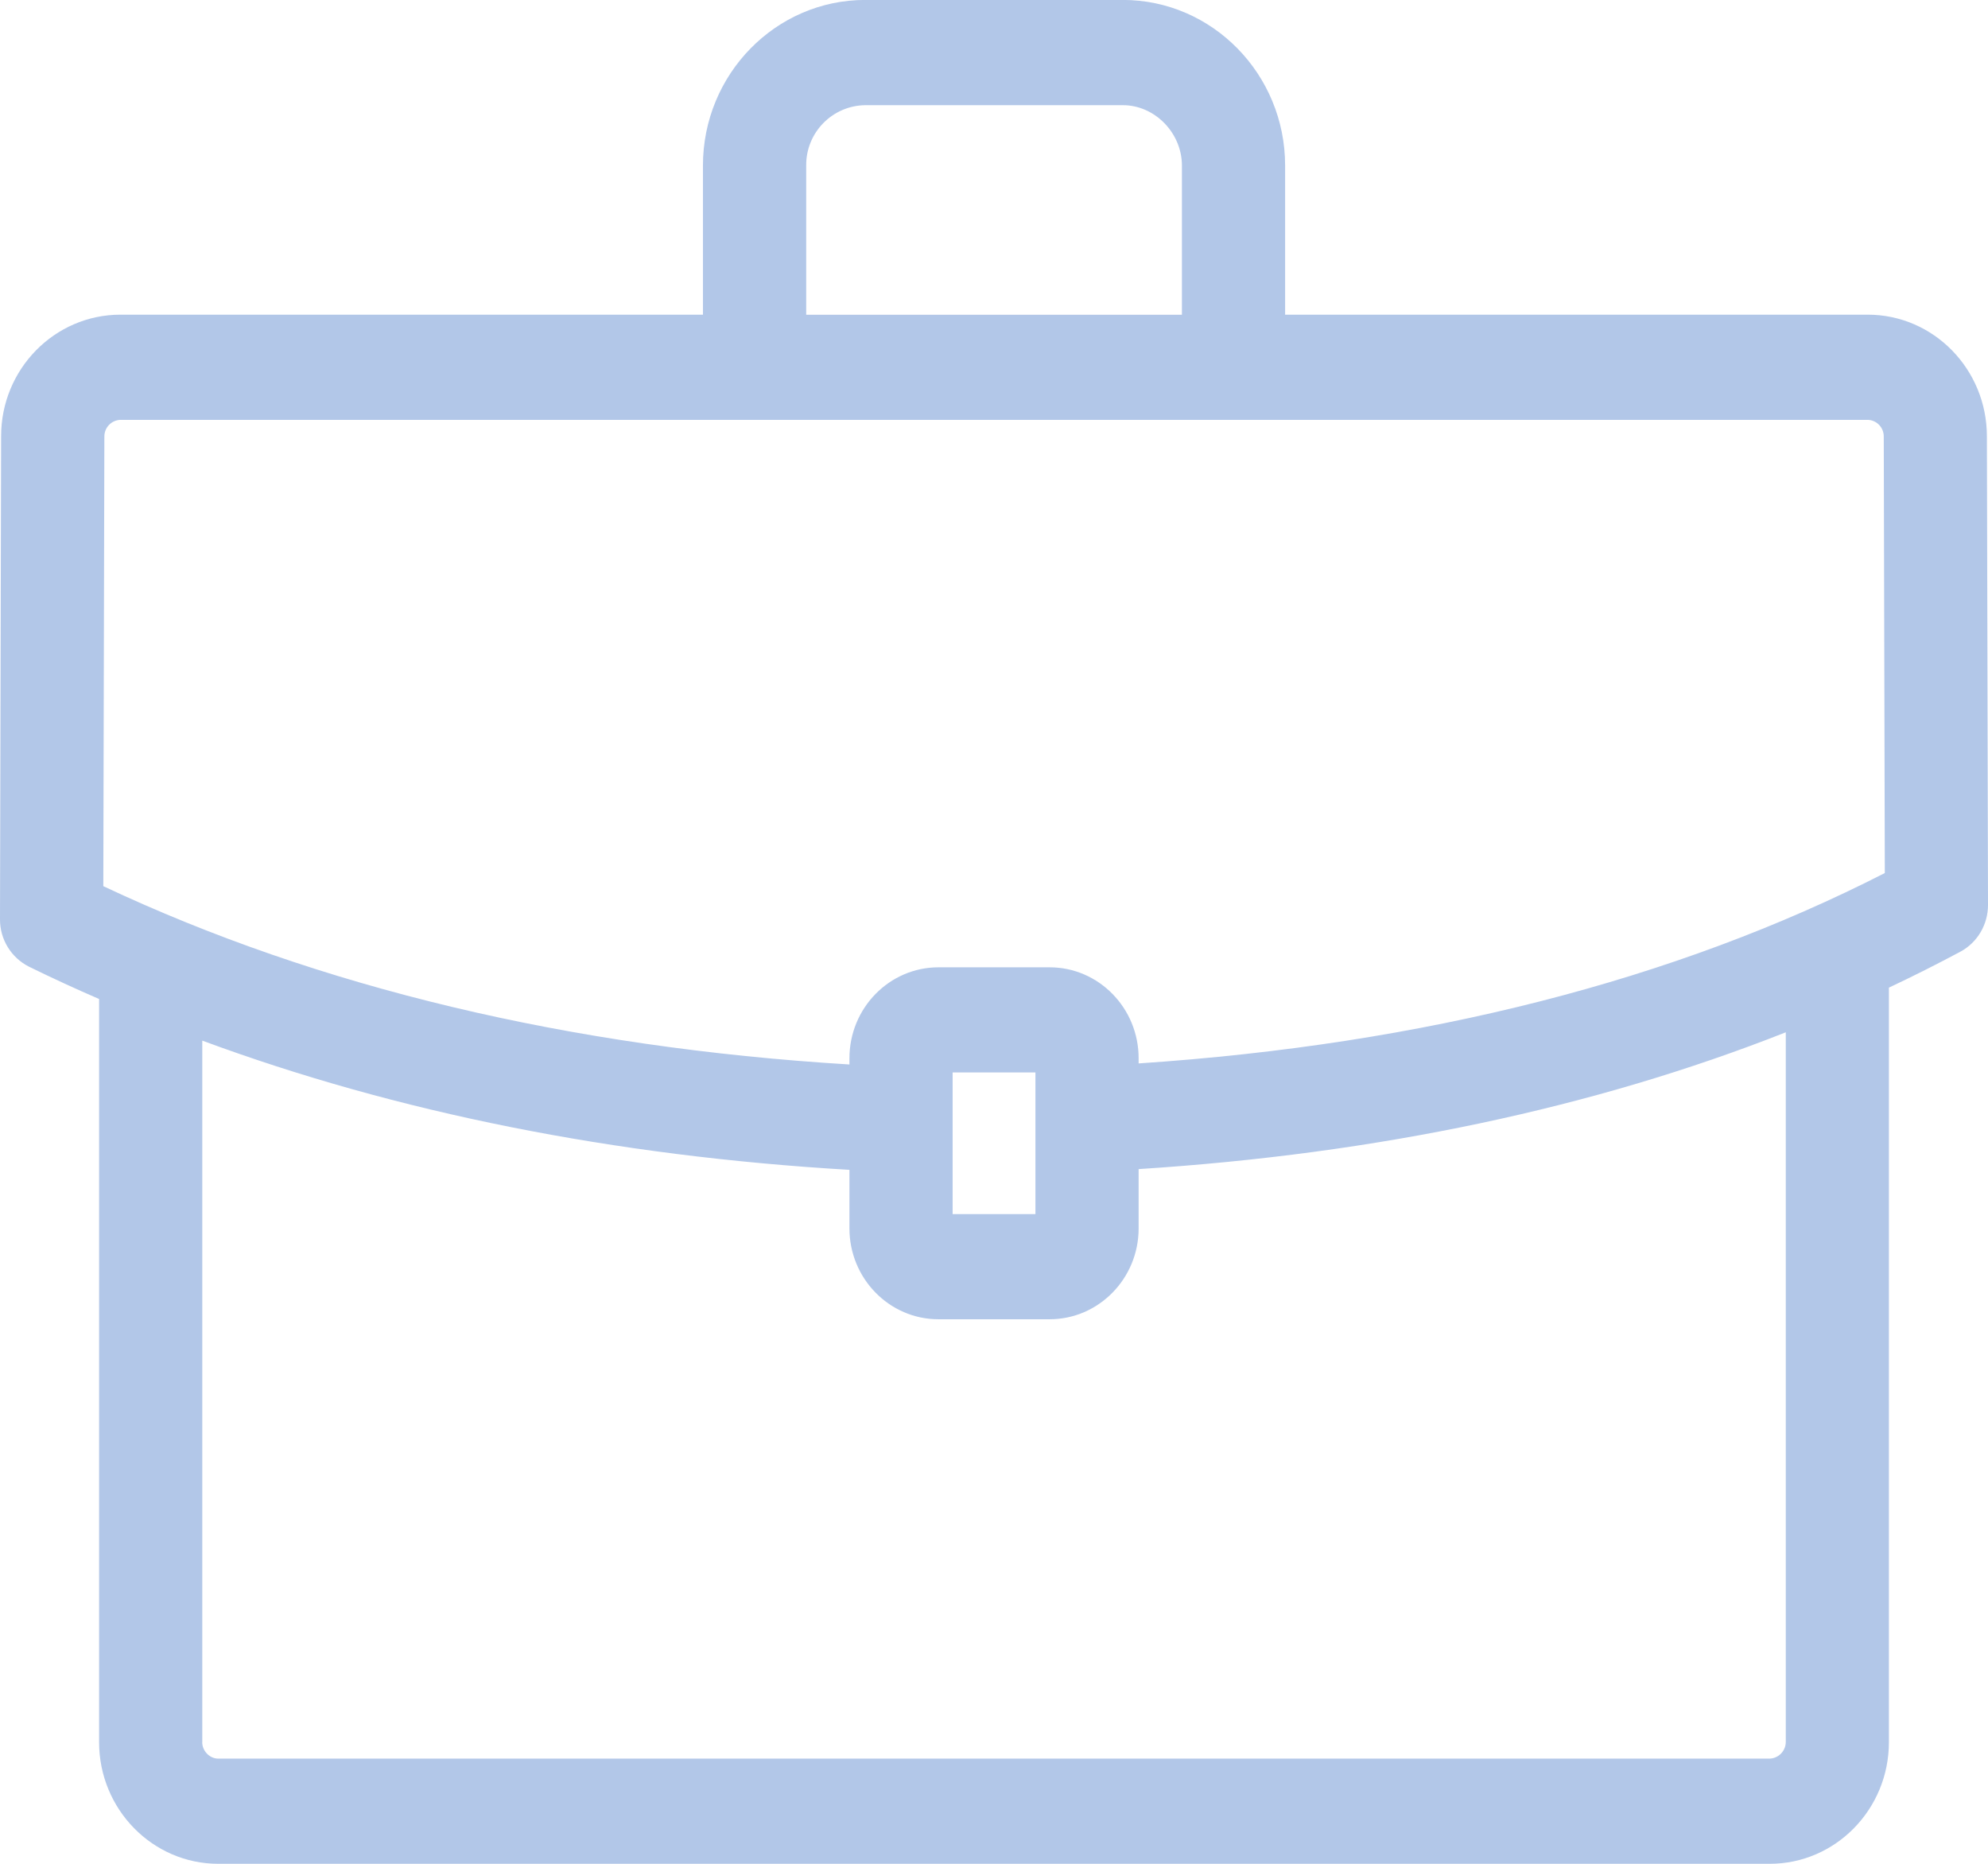
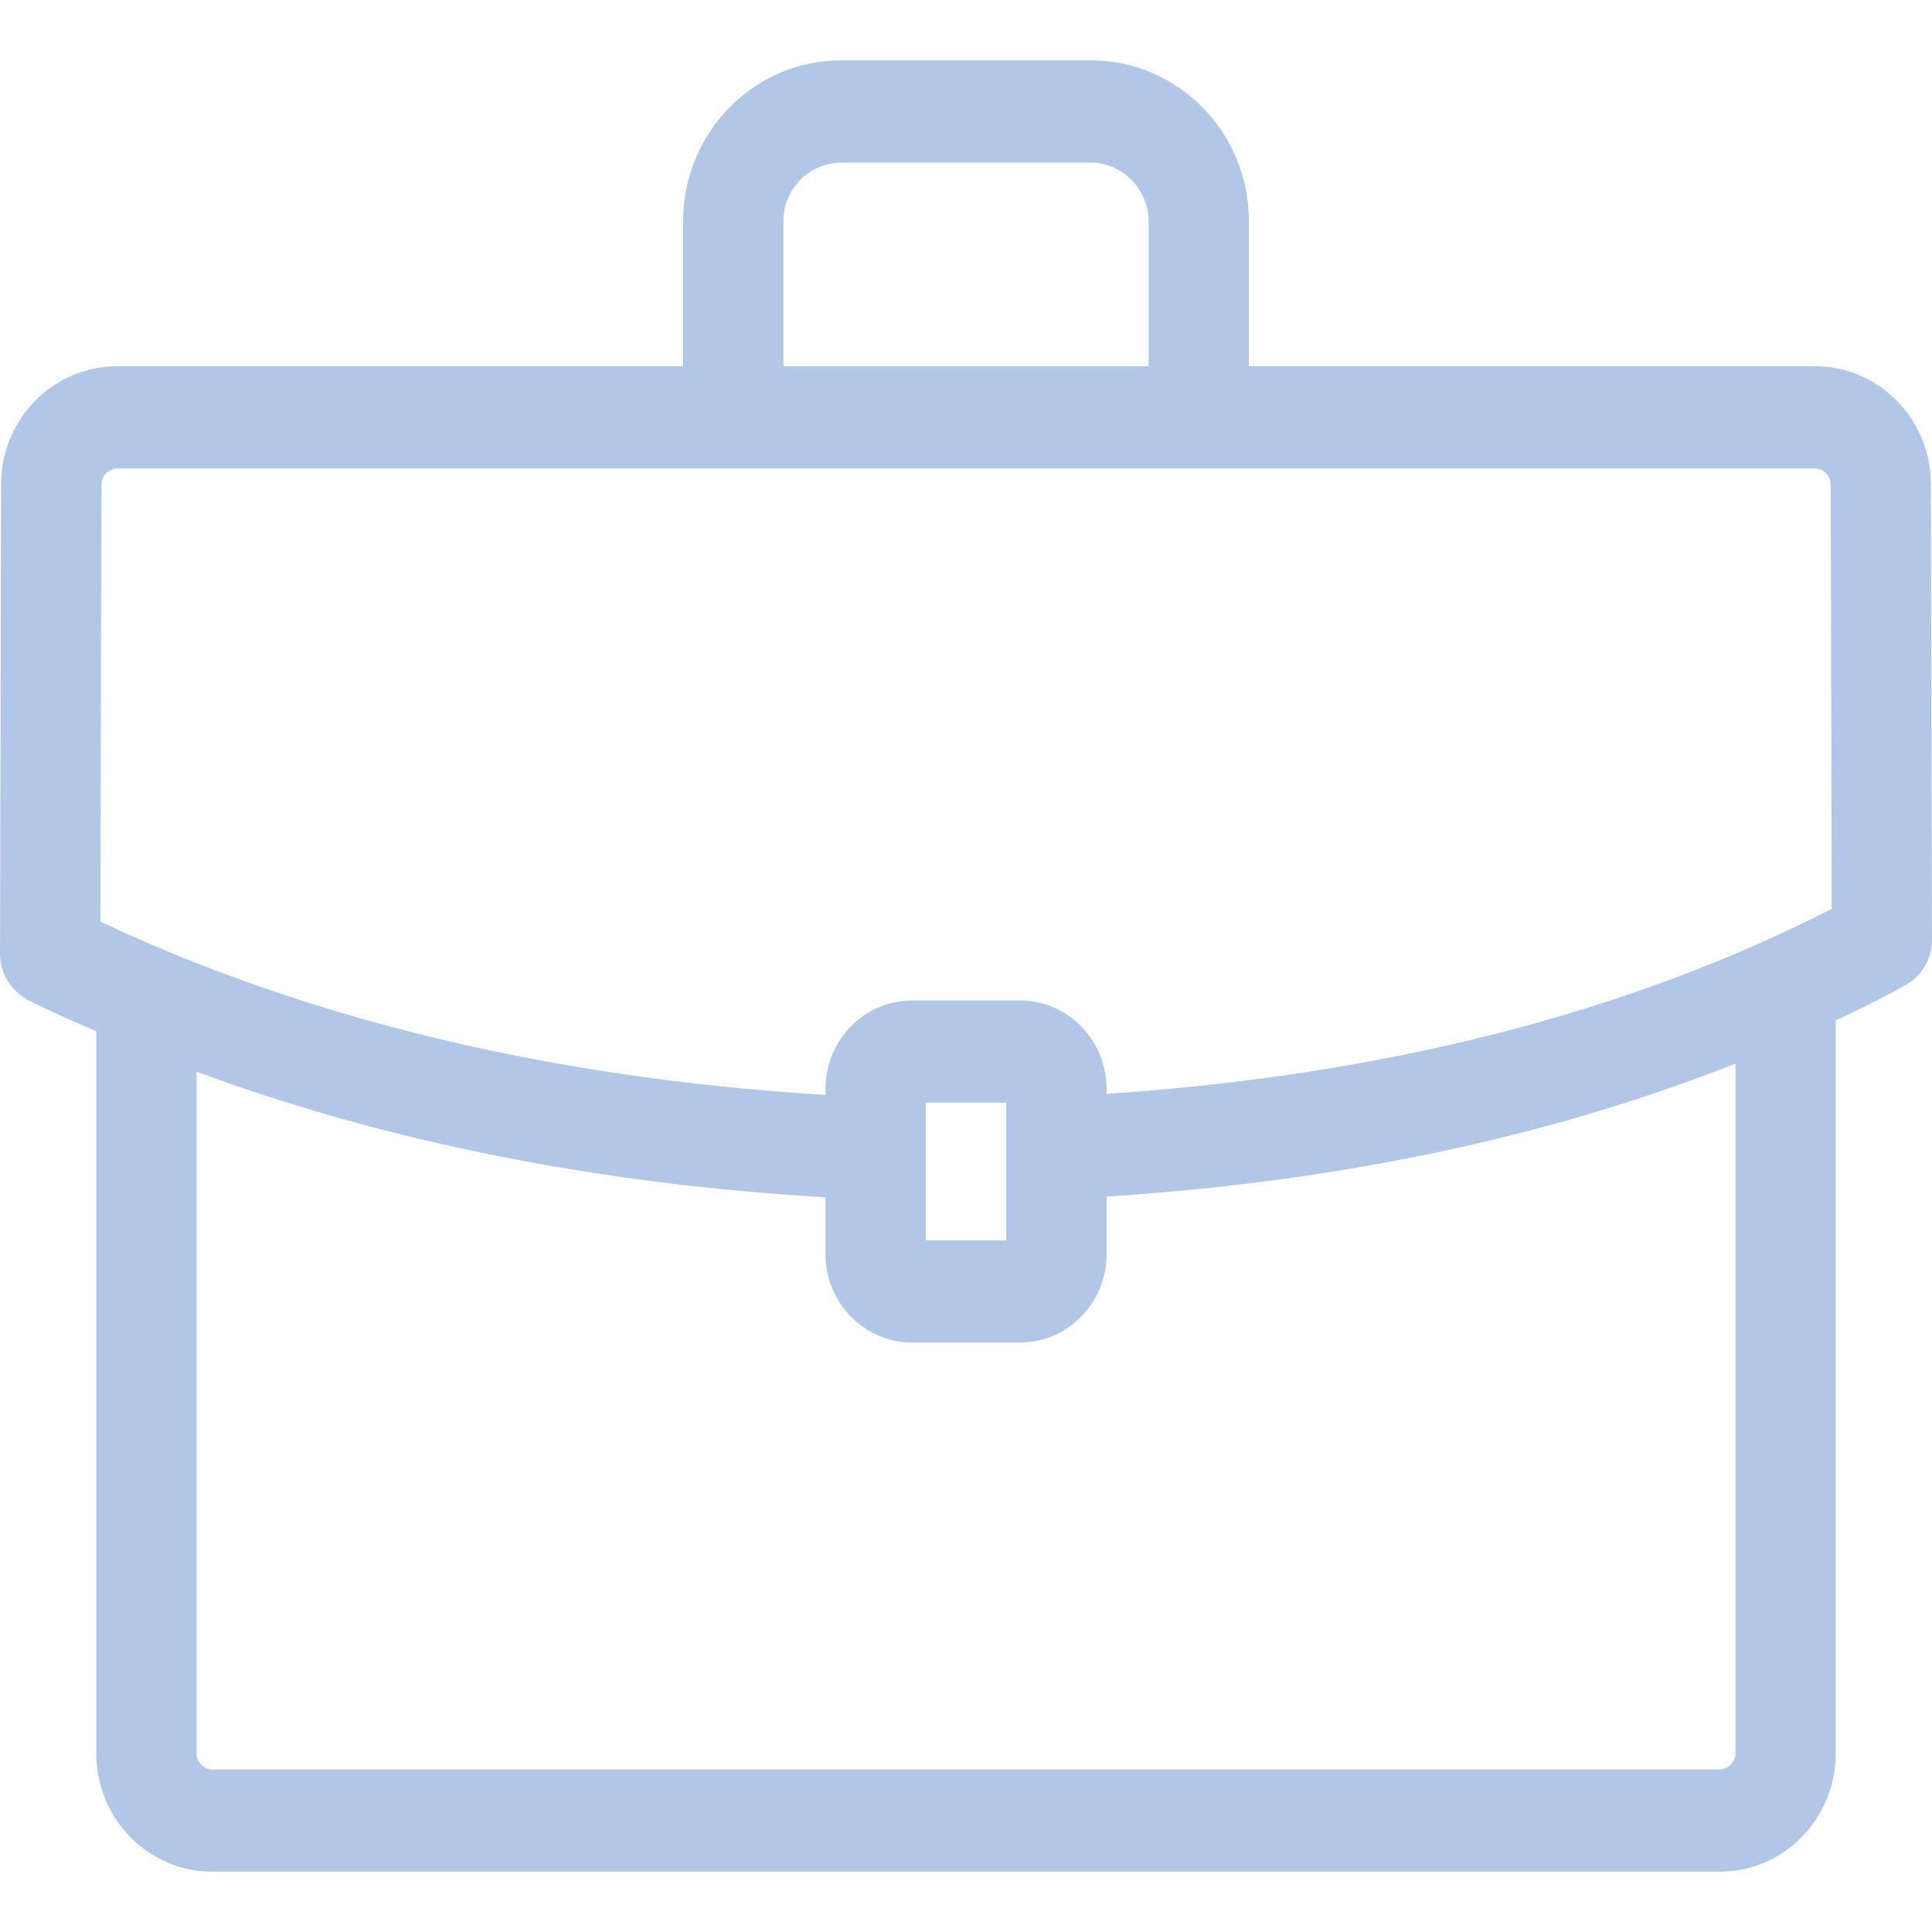
- <svg xmlns="http://www.w3.org/2000/svg" width="32" height="30" viewBox="0 0 32 30">
-   <path fill="#B2C7E8" fill-rule="nonzero" d="M32 14.567c0 .314-.17.603-.442.75a25.18 25.18 0 0 1-1.153.58v12.145c0 1.08-.86 1.958-1.918 1.958H3.513c-1.058 0-1.918-.879-1.918-1.958V16.08a25.98 25.98 0 0 1-1.128-.52.849.849 0 0 1-.467-.762L.018 7.02c0-1.077.86-1.955 1.92-1.955h9.377v-2.4c0-1.47 1.171-2.666 2.612-2.666h4.147c1.44 0 2.612 1.196 2.612 2.666v2.4h9.378c1.059 0 1.918.878 1.918 1.957L32 14.567zM19.025 2.666c0-.527-.437-.973-.95-.973h-4.148a.963.963 0 0 0-.95.973v2.4h6.048v-2.4zM3.255 28.042c0 .143.12.265.258.265h24.975a.27.27 0 0 0 .257-.265V16.616c-3.086 1.218-6.575 1.956-10.417 2.202v.955c0 .805-.642 1.462-1.433 1.462h-1.79c-.79 0-1.432-.657-1.432-1.462v-.943c-3.79-.223-7.28-.92-10.417-2.08v11.292zm13.412-8.5v-2.28h-1.333v2.28h1.333zm13.672-5.49l-.017-7.028a.266.266 0 0 0-.258-.266H1.938a.267.267 0 0 0-.258.266l-.017 7.24c3.465 1.631 7.5 2.595 12.01 2.87v-.1c0-.807.642-1.464 1.433-1.464h1.79c.79 0 1.432.657 1.432 1.463v.084c4.594-.307 8.63-1.335 12.01-3.064z" />
+ <svg xmlns="http://www.w3.org/2000/svg" version="1.1" width="32" height="32" viewBox="0 0 32 32">
+   <path fill="#b2c7e8" d="M32 15.568c0 0.314-0.17 0.603-0.442 0.75-0.24 0.137-0.618 0.33-1.002 0.515l-0.151 0.065v12.145c0 1.080-0.86 1.958-1.918 1.958h-24.974c-1.058 0-1.918-0.879-1.918-1.958v-11.962c-0.542-0.231-0.913-0.405-1.278-0.588l0.15 0.068c-0.279-0.143-0.467-0.429-0.467-0.758 0-0.001 0-0.003 0-0.004v0l0.018-7.778c0-1.077 0.86-1.955 1.92-1.955h9.377v-2.4c0-1.47 1.171-2.666 2.612-2.666h4.147c1.44 0 2.612 1.196 2.612 2.666v2.4h9.378c1.059 0 1.918 0.878 1.918 1.957l0.018 7.545zM19.025 3.667c0-0.527-0.437-0.973-0.95-0.973h-4.148c-0.526 0.007-0.95 0.436-0.95 0.963 0 0.004 0 0.007 0 0.011v-0.001 2.4h6.048v-2.4zM3.255 29.043c0 0.143 0.12 0.265 0.258 0.265h24.975c0.142-0.007 0.254-0.122 0.257-0.265v-11.426c-3.086 1.218-6.575 1.956-10.417 2.202v0.955c0 0.805-0.642 1.462-1.433 1.462h-1.79c-0.79 0-1.432-0.657-1.432-1.462v-0.943c-3.79-0.223-7.28-0.92-10.417-2.080v11.292zM16.667 20.543v-2.28h-1.333v2.28h1.333zM30.339 15.053l-0.017-7.028c0-0 0-0 0-0 0-0.144-0.115-0.261-0.258-0.266h-28.126c-0.143 0.005-0.258 0.122-0.258 0.266v0l-0.017 7.24c3.465 1.631 7.5 2.595 12.010 2.87v-0.1c0-0.807 0.642-1.464 1.433-1.464h1.79c0.79 0 1.432 0.657 1.432 1.463v0.084c4.594-0.307 8.63-1.335 12.010-3.064z" />
</svg>
